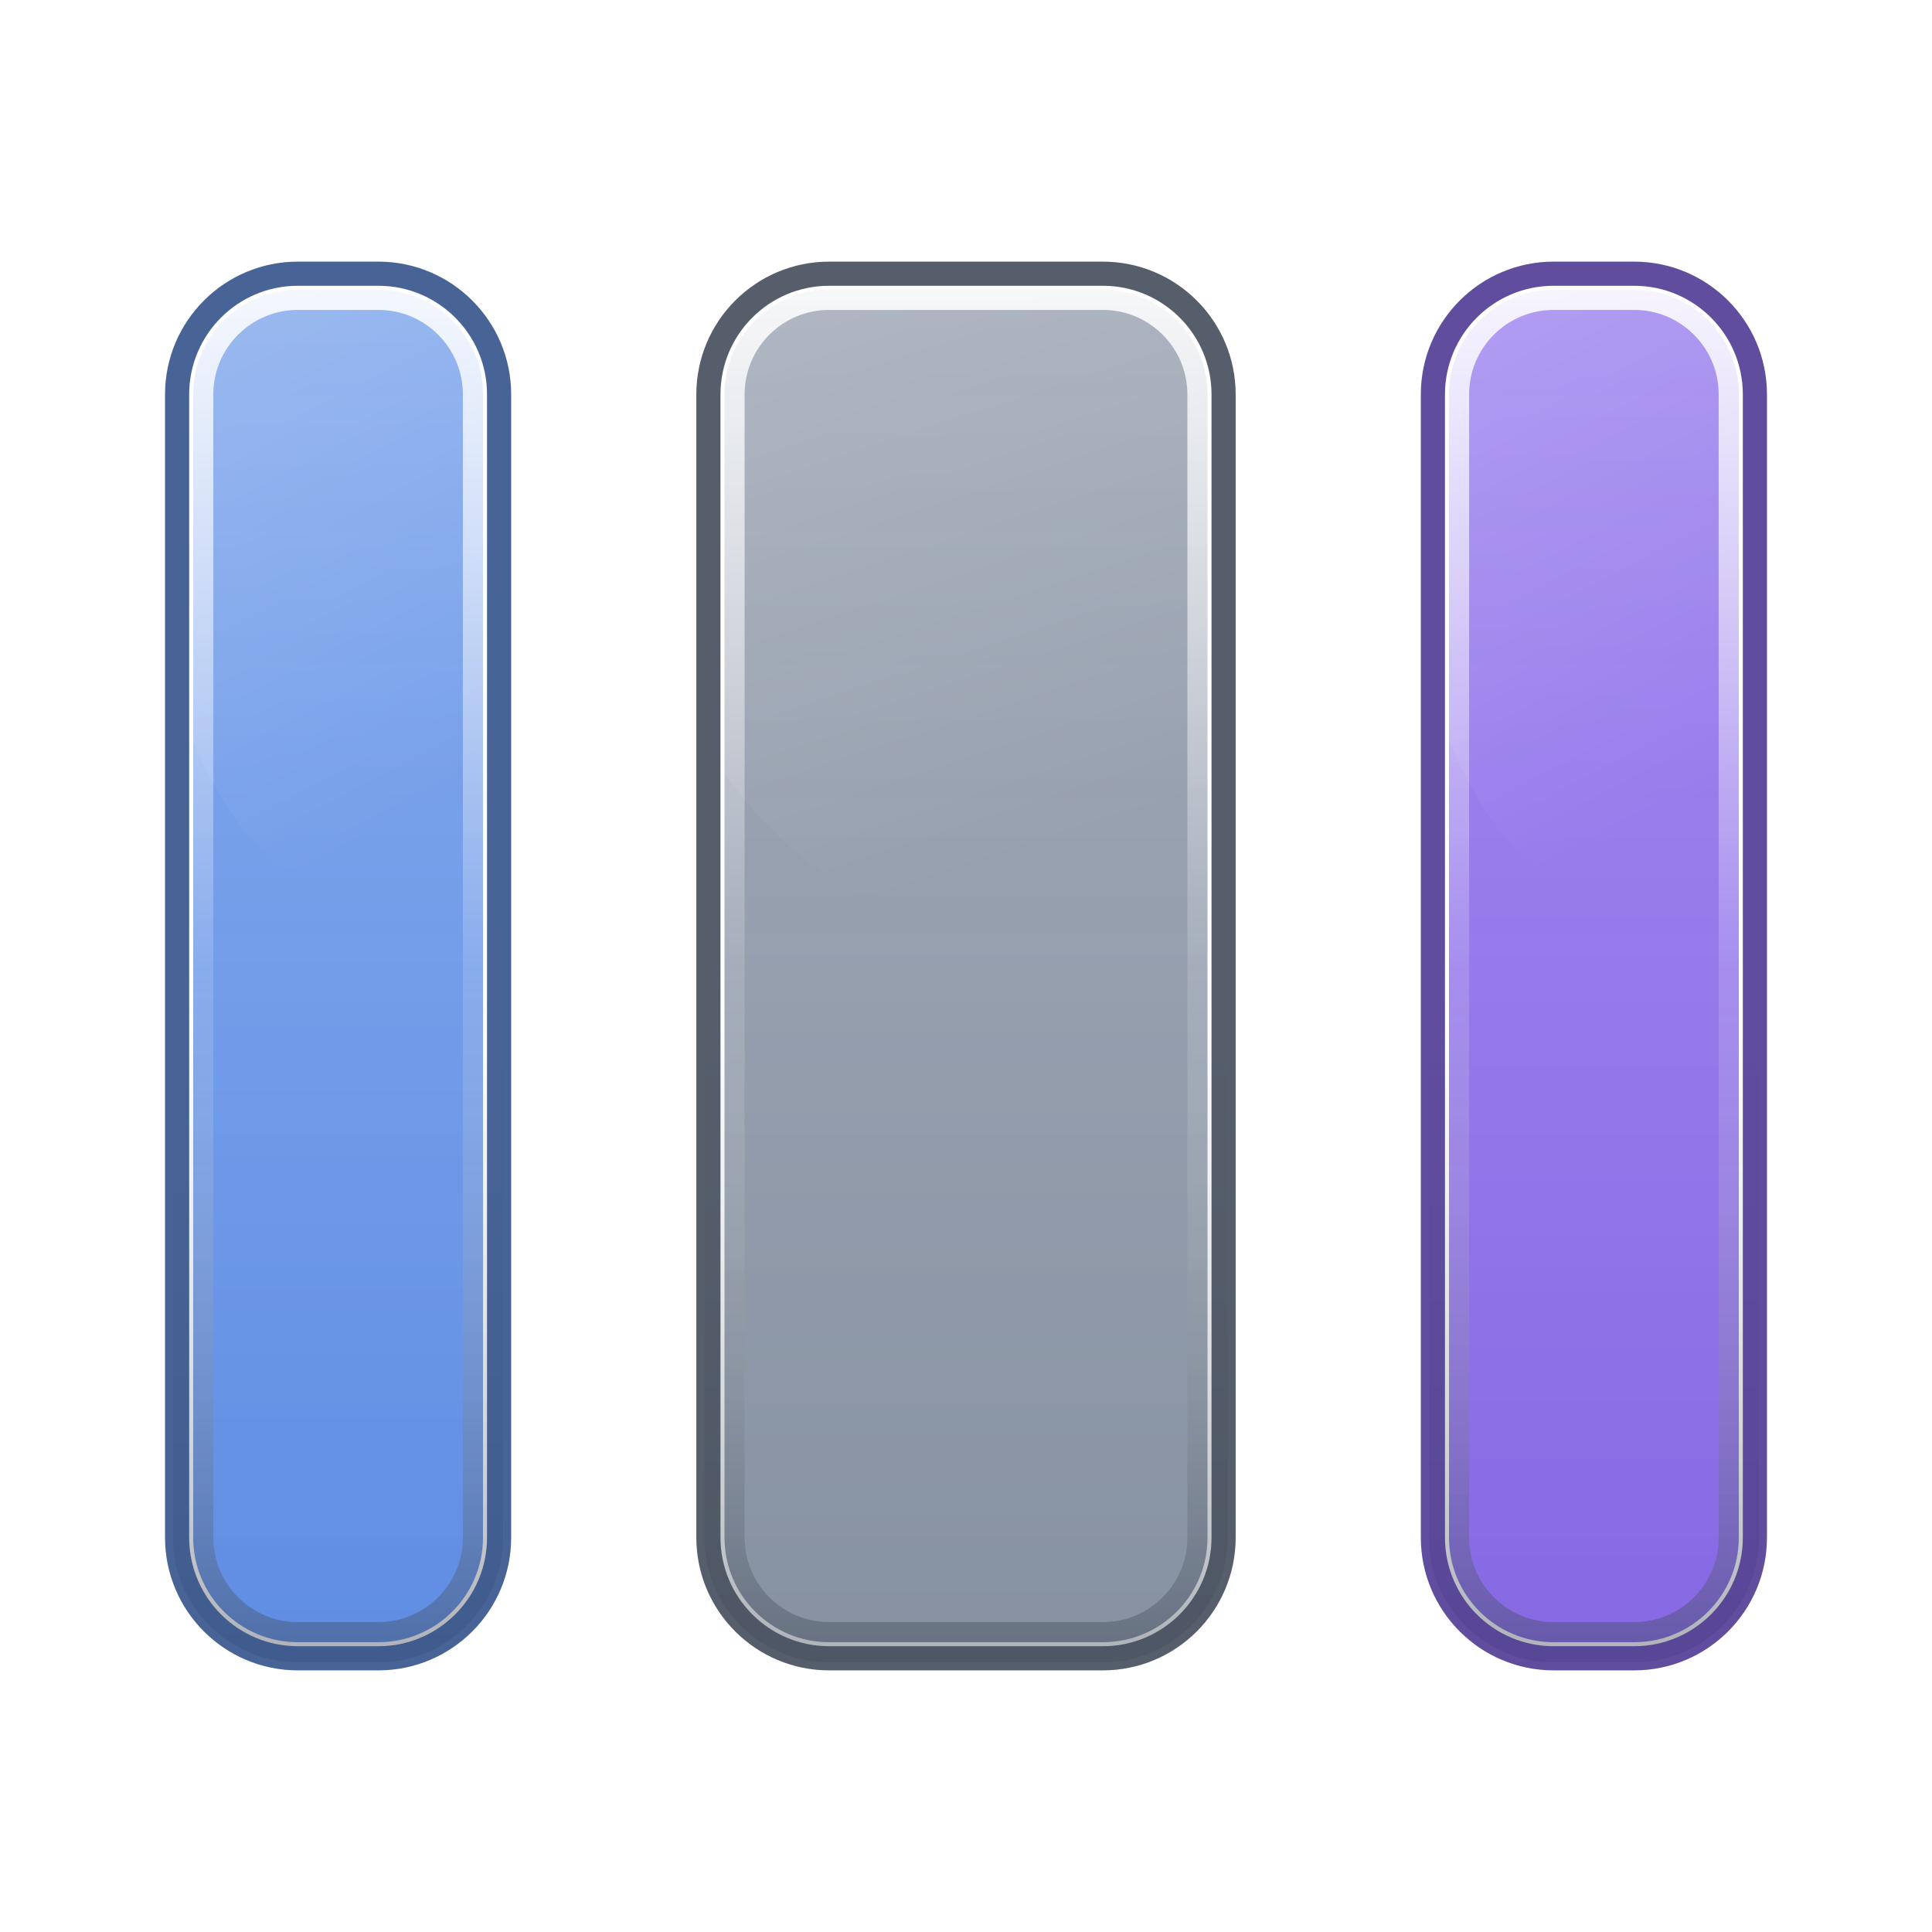
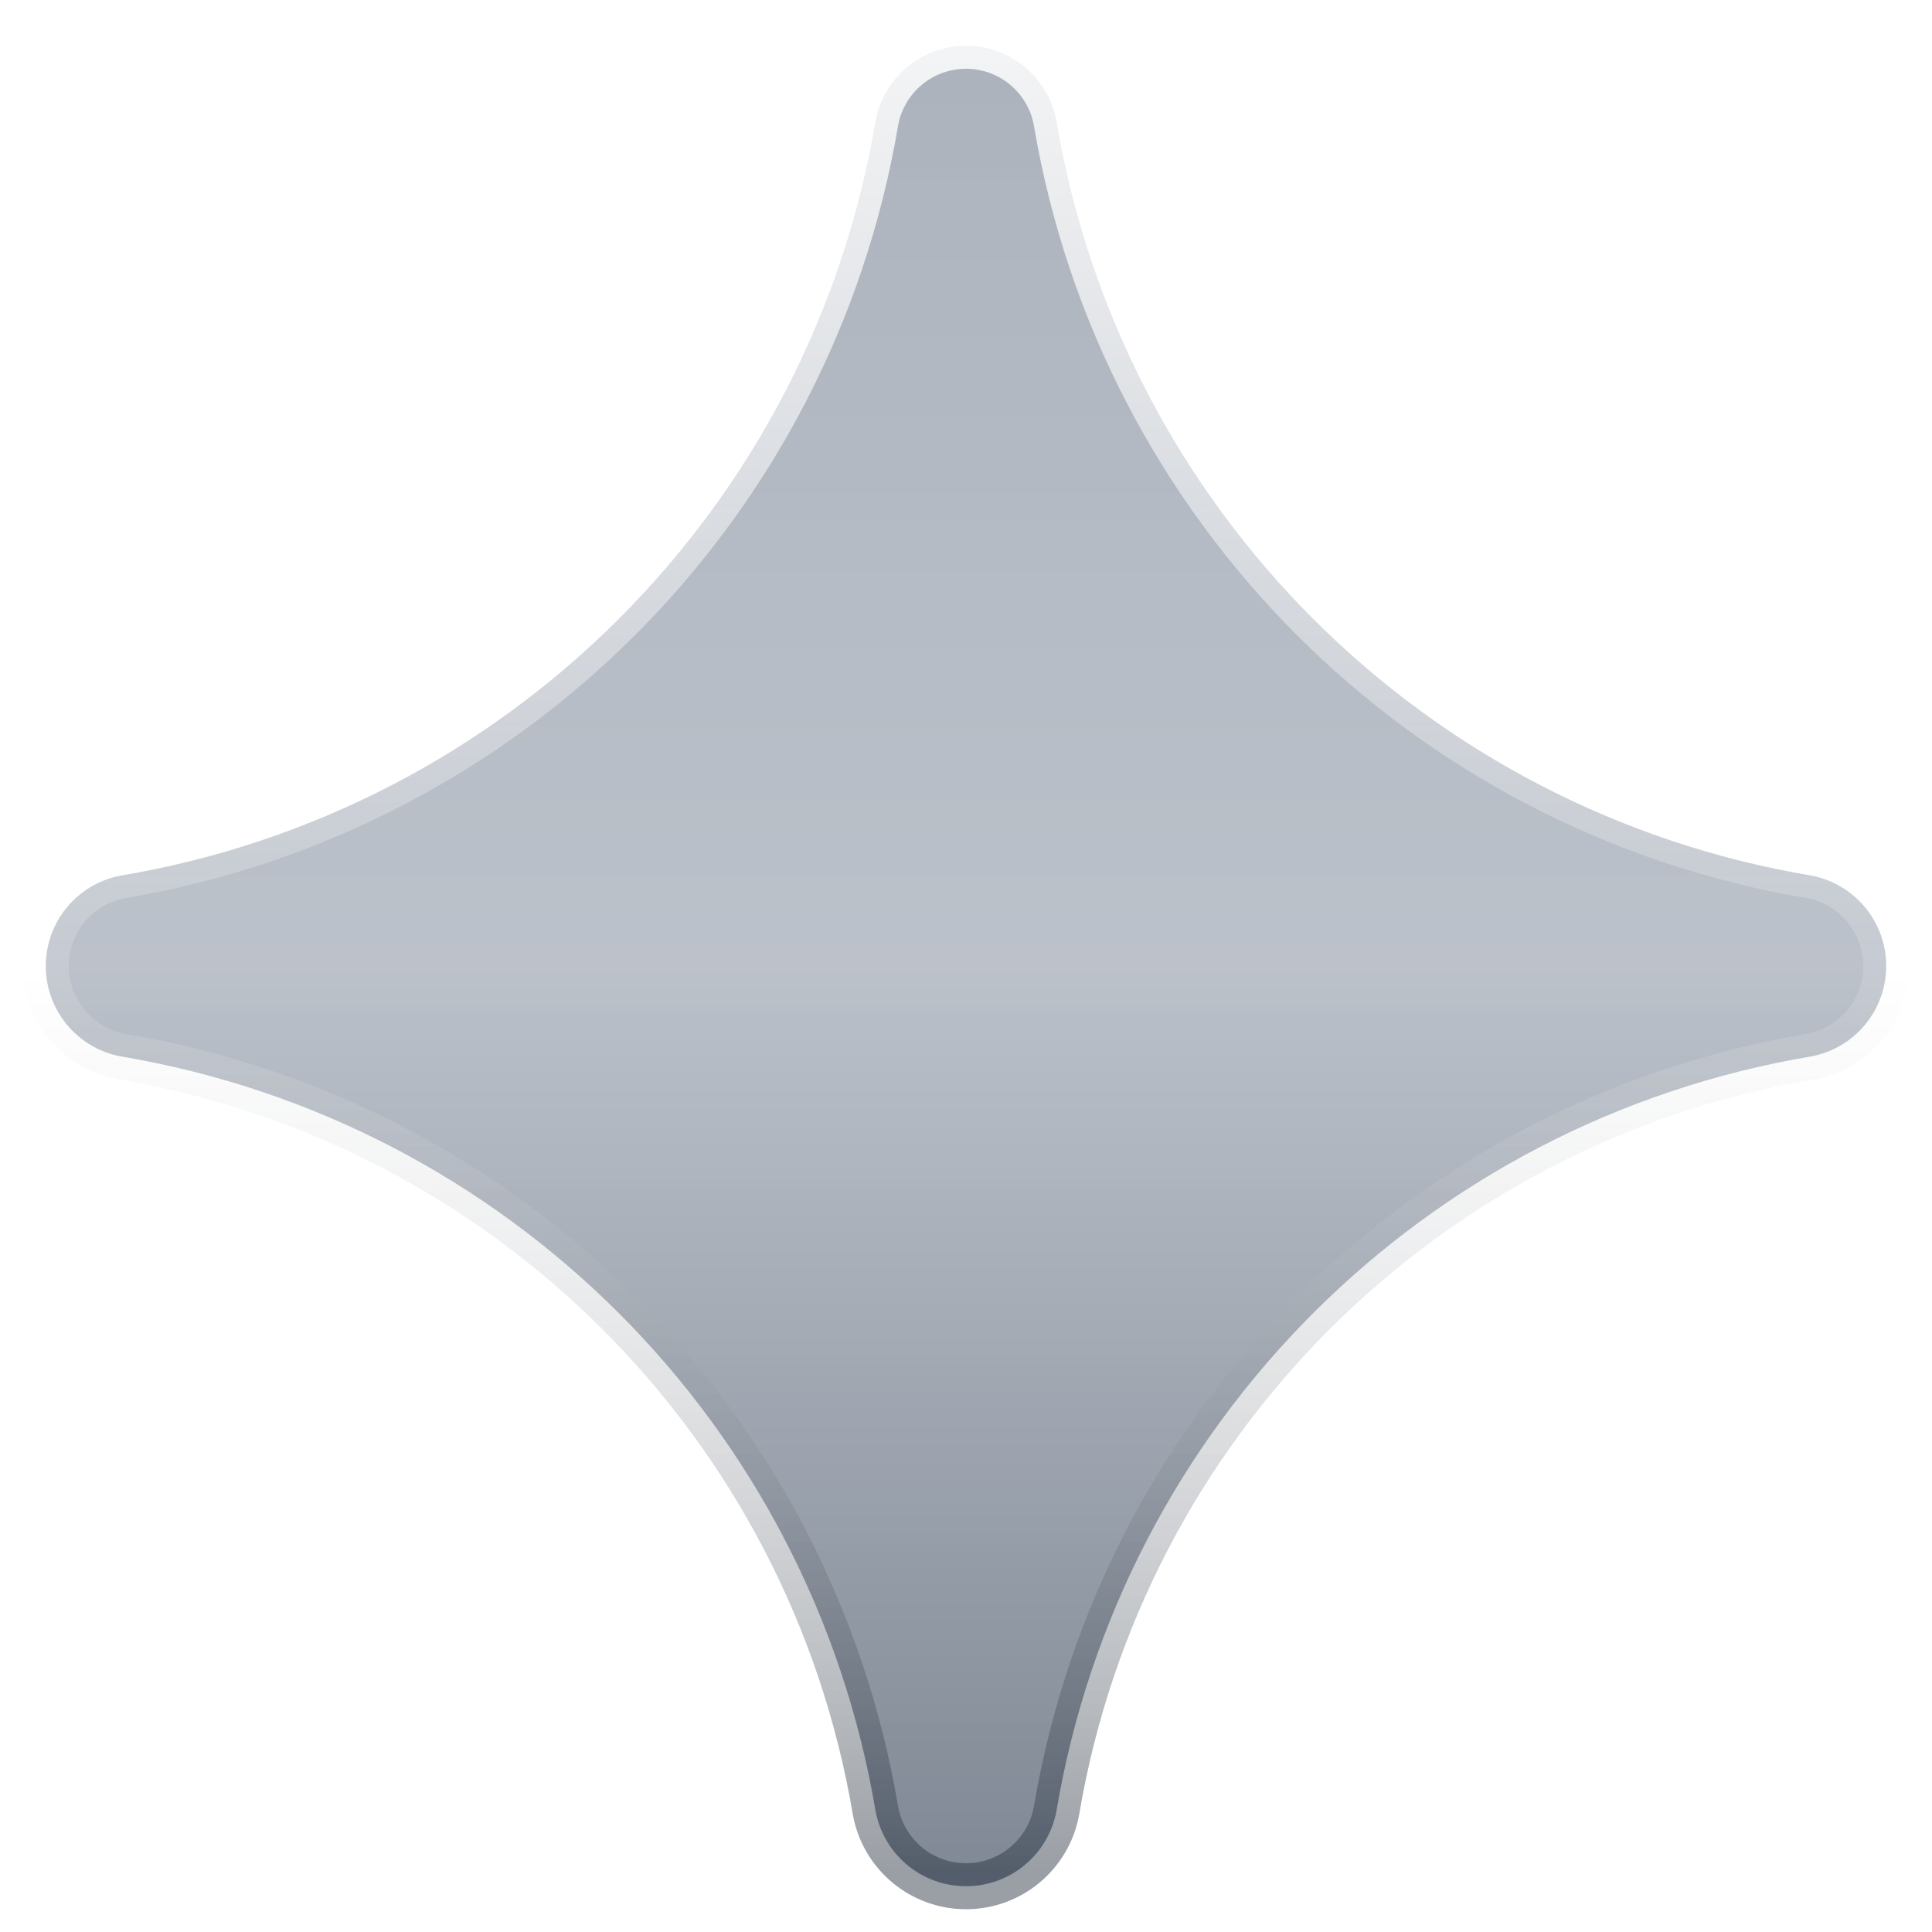
- <svg xmlns="http://www.w3.org/2000/svg" width="240" height="240" viewBox="0 0 240 240" fill="none" role="img" aria-labelledby="ideTitle">
+ <svg xmlns="http://www.w3.org/2000/svg" viewBox="1.5 1.5 21 21">
  <defs>
-     <linearGradient id="ideFiles" x1="0" y1="0" x2="0" y2="1">
-       <stop offset="0" stop-color="#7FA6EC" stop-opacity="0.97" />
-       <stop offset="0.5" stop-color="#6C98E8" stop-opacity="0.95" />
-       <stop offset="1" stop-color="#5B8AE2" stop-opacity="0.97" />
+     <linearGradient id="body" x1="0" y1="0" x2="0" y2="1">
+       <stop offset="0" stop-color="#A9B0BA" stop-opacity="0.96" />
+       <stop offset="0.5" stop-color="#B8BEC7" stop-opacity="0.95" />
+       <stop offset="1" stop-color="#7C8592" stop-opacity="0.97" />
    </linearGradient>
-     <linearGradient id="ideDocument" x1="0" y1="0" x2="0" y2="1">
-       <stop offset="0" stop-color="#9AA3B2" stop-opacity="0.97" />
-       <stop offset="0.5" stop-color="#909AAA" stop-opacity="0.95" />
-       <stop offset="1" stop-color="#838E9F" stop-opacity="0.97" />
+     <linearGradient id="rim" x1="0" y1="0" x2="0" y2="1">
+       <stop offset="0" stop-color="#FFFFFF" stop-opacity="0.85" />
+       <stop offset="0.5" stop-color="#FFFFFF" stop-opacity="0.15" />
+       <stop offset="1" stop-color="#1F2937" stop-opacity="0.45" />
    </linearGradient>
-     <linearGradient id="ideAssistant" x1="0" y1="0" x2="0" y2="1">
-       <stop offset="0" stop-color="#9C83EE" stop-opacity="0.97" />
-       <stop offset="0.5" stop-color="#9073EA" stop-opacity="0.95" />
-       <stop offset="1" stop-color="#8264E3" stop-opacity="0.97" />
-     </linearGradient>
-     <linearGradient id="ideRim" x1="0" y1="0" x2="0" y2="1">
-       <stop offset="0" stop-color="#FFFFFF" stop-opacity="0.9" />
-       <stop offset="0.5" stop-color="#FFFFFF" stop-opacity="0.15" />
-       <stop offset="1" stop-color="#374151" stop-opacity="0.4" />
-     </linearGradient>
-     <linearGradient id="ideSheen" x1="0" y1="0" x2="0.25" y2="1">
-       <stop offset="0" stop-color="#FFFFFF" stop-opacity="0.2" />
-       <stop offset="1" stop-color="#FFFFFF" stop-opacity="0" />
-     </linearGradient>
-     <clipPath id="ideClipLeft">
-       <rect x="24" y="36" width="36" height="168" rx="13" />
-     </clipPath>
-     <clipPath id="ideClipMiddle">
-       <rect x="90" y="36" width="60" height="168" rx="13" />
-     </clipPath>
-     <clipPath id="ideClipRight">
-       <rect x="180" y="36" width="36" height="168" rx="13" />
-     </clipPath>
+     <path id="astroid" d="M12.983 21.186a1 1 0 0 1-1.966 0 10 10 0 0 0-8.203-8.203 1 1 0 0 1 0-1.966 10 10 0 0 0 8.203-8.203 1 1 0 0 1 1.966 0 10 10 0 0 0 8.203 8.203 1 1 0 0 1 0 1.966 10 10 0 0 0-8.203 8.203Z" />
  </defs>
-   <g>
-     <rect x="24" y="36" width="36" height="168" rx="13" fill="url(#ideFiles)" stroke="url(#ideRim)" stroke-width="5" />
-     <path d="M24 36 H60 V96 C49.92 116 34.08 116 24 92 Z" fill="url(#ideSheen)" clip-path="url(#ideClipLeft)" />
-     <rect x="22" y="34" width="40" height="172" rx="15" fill="none" stroke="#34528A" stroke-width="3" opacity="0.9" />
-   </g>
-   <g>
-     <rect x="90" y="36" width="60" height="168" rx="13" fill="url(#ideDocument)" stroke="url(#ideRim)" stroke-width="5" />
-     <path d="M90 36 H150 V100 C133.2 120 106.8 120 90 96 Z" fill="url(#ideSheen)" clip-path="url(#ideClipMiddle)" />
-     <rect x="88" y="34" width="64" height="172" rx="15" fill="none" stroke="#444D5C" stroke-width="3" opacity="0.9" />
-   </g>
-   <g>
-     <rect x="180" y="36" width="36" height="168" rx="13" fill="url(#ideAssistant)" stroke="url(#ideRim)" stroke-width="5" />
-     <path d="M180 36 H216 V96 C205.92 116 190.08 116 180 92 Z" fill="url(#ideSheen)" clip-path="url(#ideClipRight)" />
-     <rect x="178" y="34" width="40" height="172" rx="15" fill="none" stroke="#4F3A92" stroke-width="3" opacity="0.9" />
-   </g>
+   <use href="#astroid" fill="url(#body)" stroke="url(#rim)" stroke-width="0.5" />
</svg>
